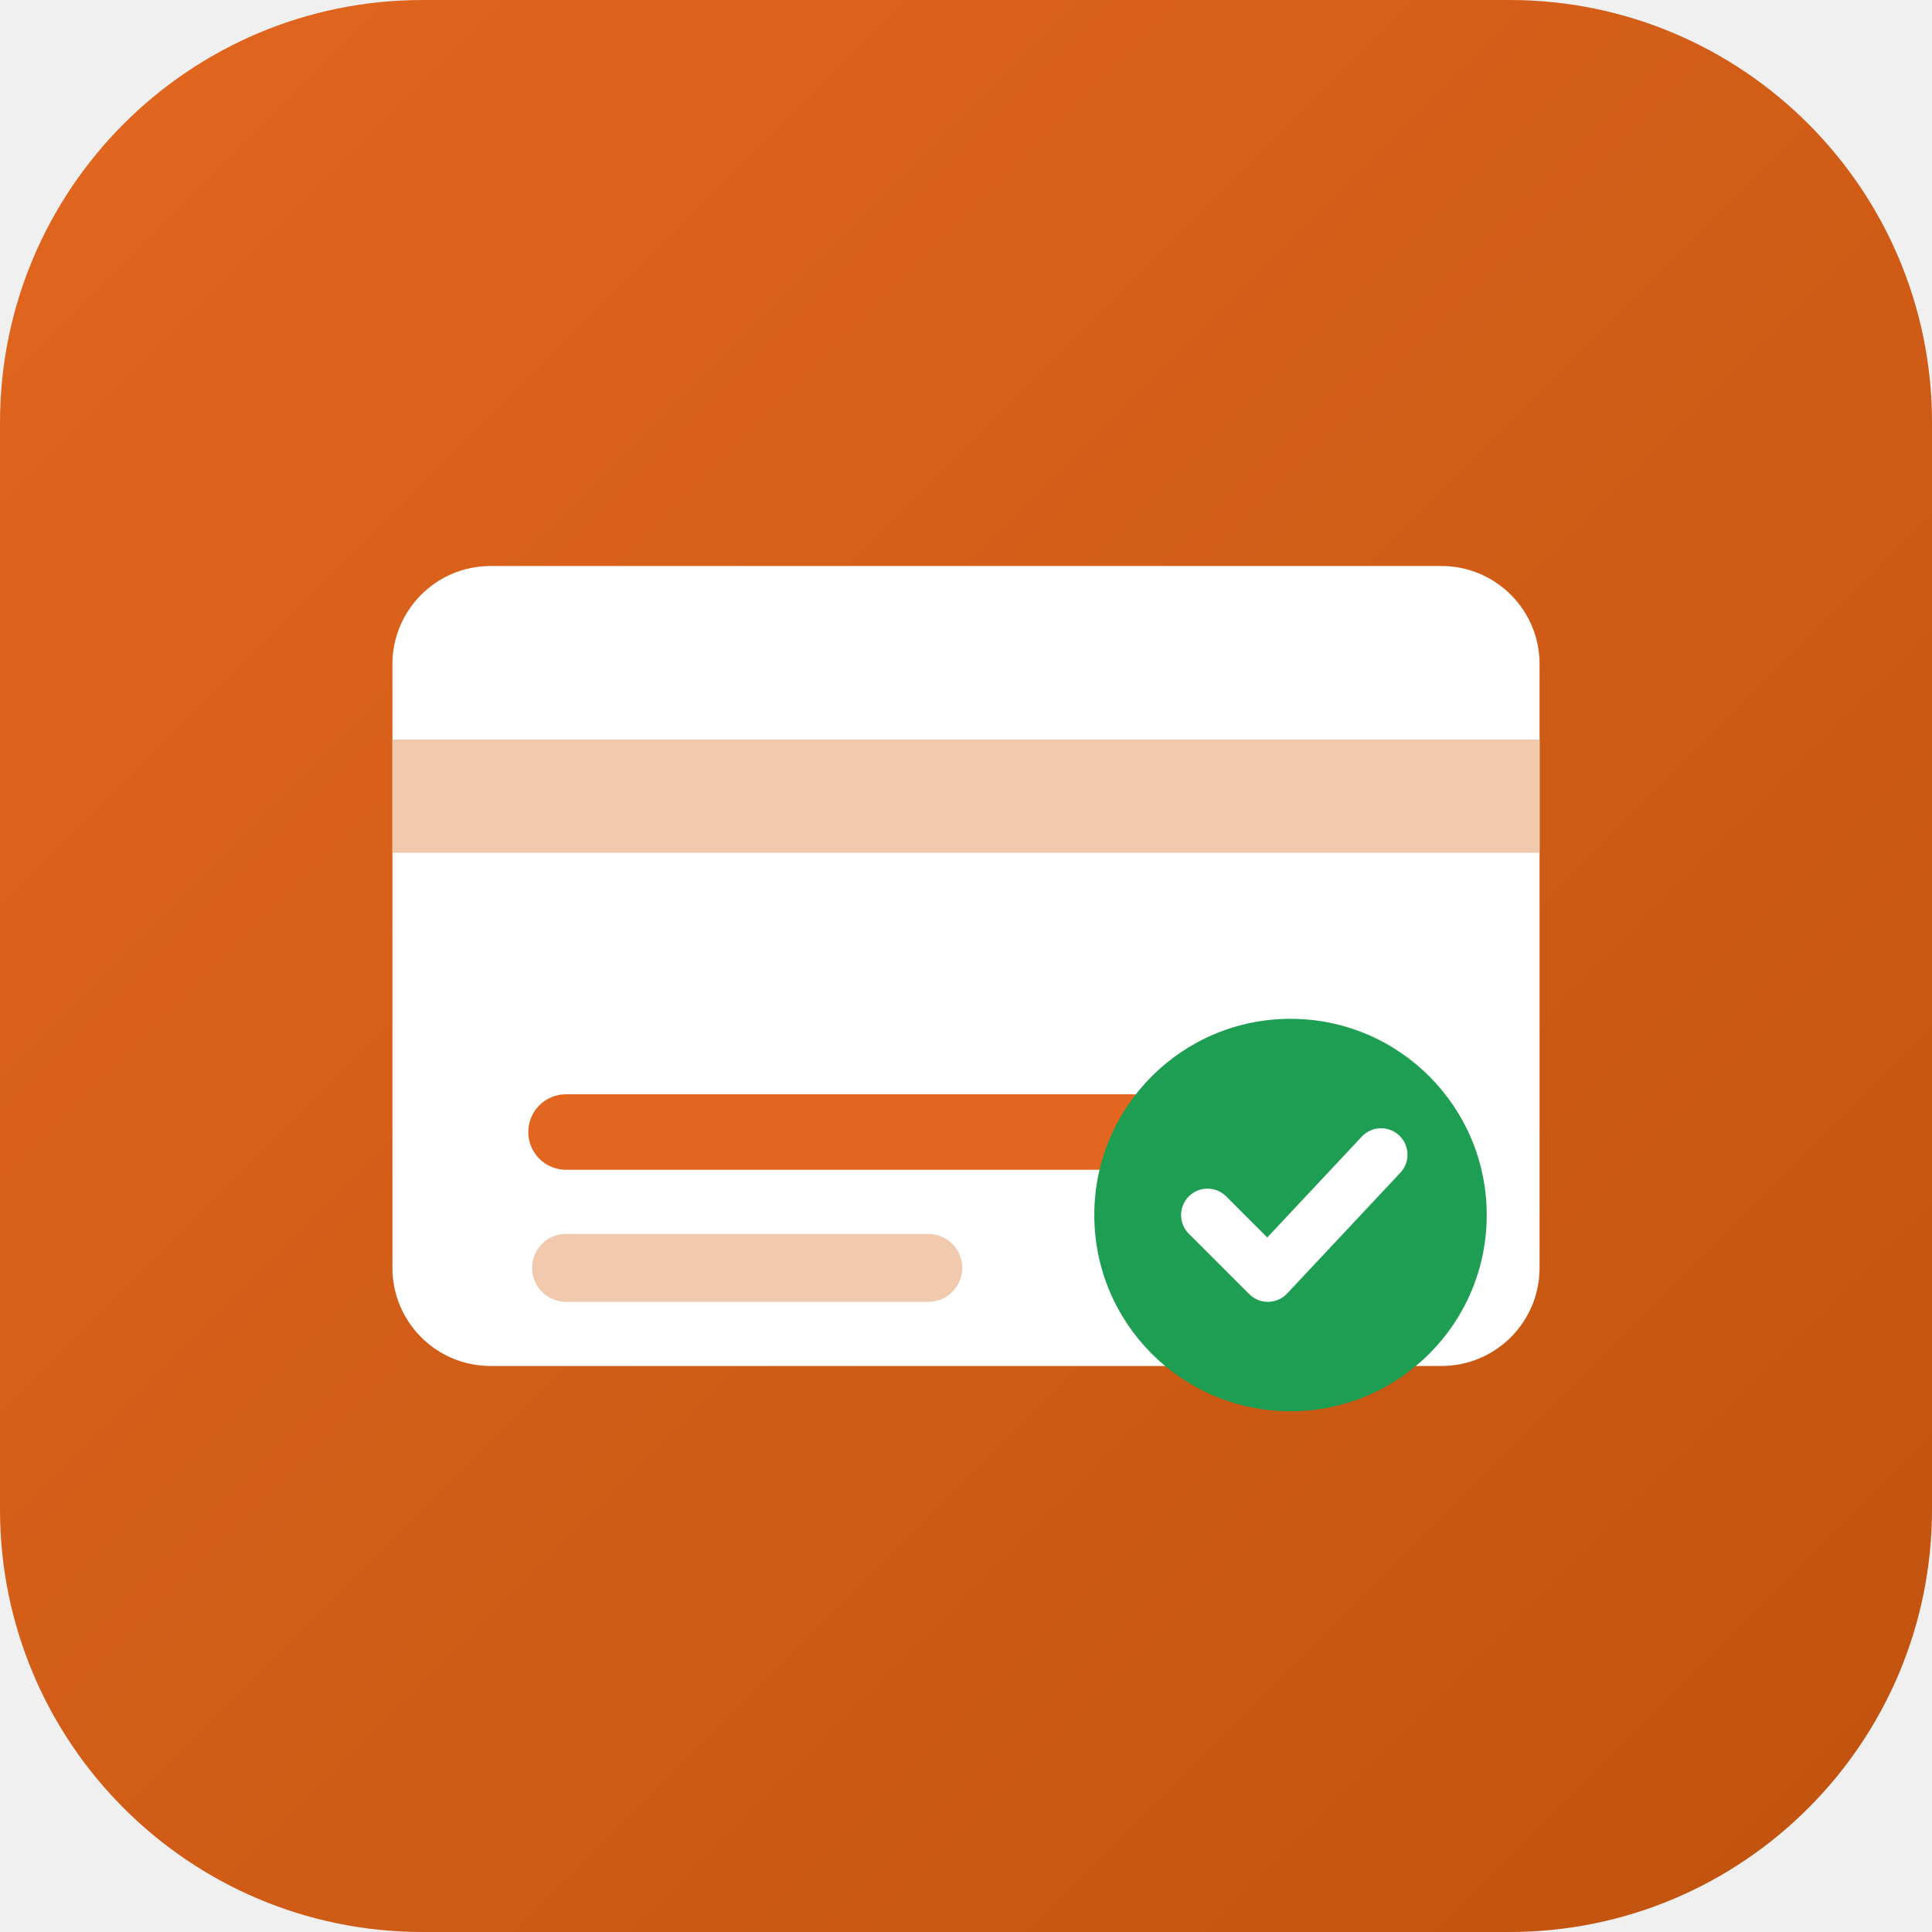
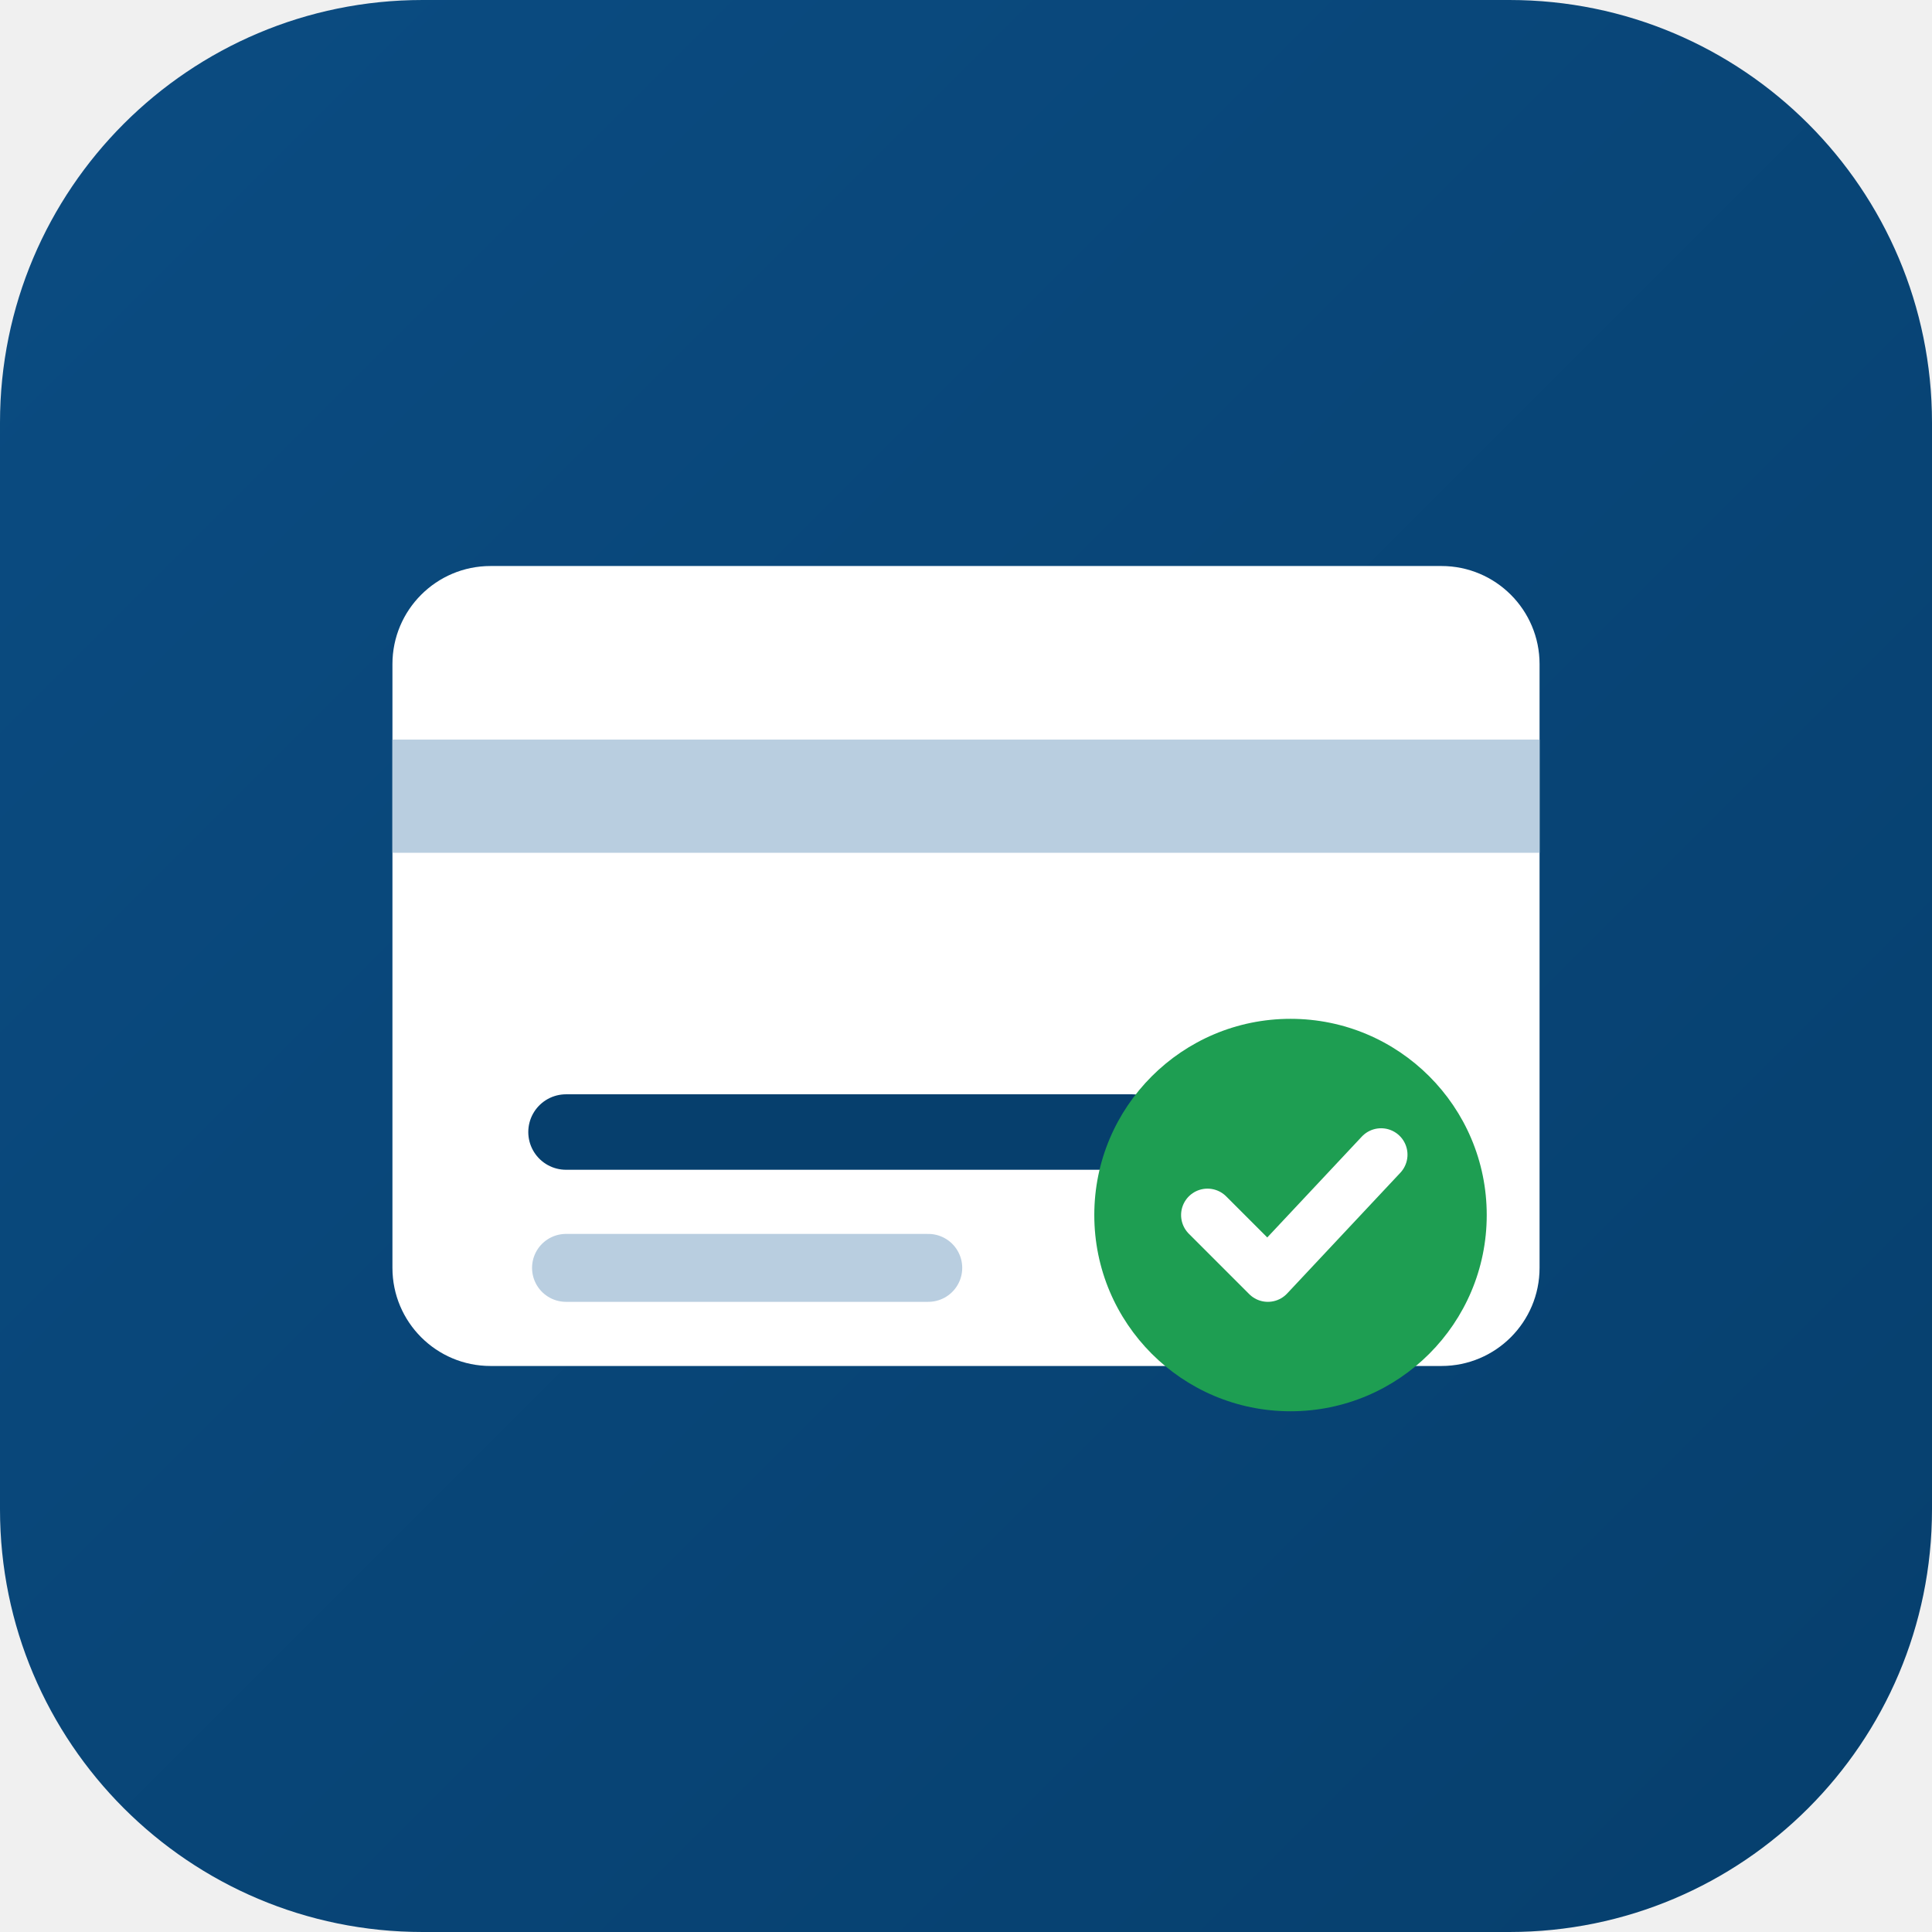
<svg xmlns="http://www.w3.org/2000/svg" width="512" height="512" viewBox="0 0 512 512">
  <defs>
    <linearGradient id="g" x1="0" y1="0" x2="1" y2="1">
-       <stop offset="0" stop-color="#E2661F" />
-       <stop offset="1" stop-color="#C0530F" />
+       <stop offset="0" stop-color="#0B4C82" />
+       <stop offset="1" stop-color="#063F6D" />
    </linearGradient>
  </defs>
  <rect width="512" height="512" rx="112" fill="url(#g)" />
  <rect x="104" y="150" width="304" height="212" rx="26" fill="#fff" />
-   <rect x="104" y="196" width="304" height="30" fill="#F1C9AC" />
-   <path d="M150 300h150" stroke="#E2661F" stroke-width="20" stroke-linecap="round" />
-   <path d="M150 336h96" stroke="#F1C9AC" stroke-width="18" stroke-linecap="round" />
+   <rect x="104" y="196" width="304" height="30" fill="#B9CEE0" />
+   <path d="M150 300h150" stroke="#063F6D" stroke-width="20" stroke-linecap="round" />
+   <path d="M150 336h96" stroke="#B9CEE0" stroke-width="18" stroke-linecap="round" />
  <circle cx="342" cy="322" r="52" fill="#1E9E52" />
  <path d="M320 322l16 16 30-32" stroke="#fff" stroke-width="14" fill="none" stroke-linecap="round" stroke-linejoin="round" />
</svg>
